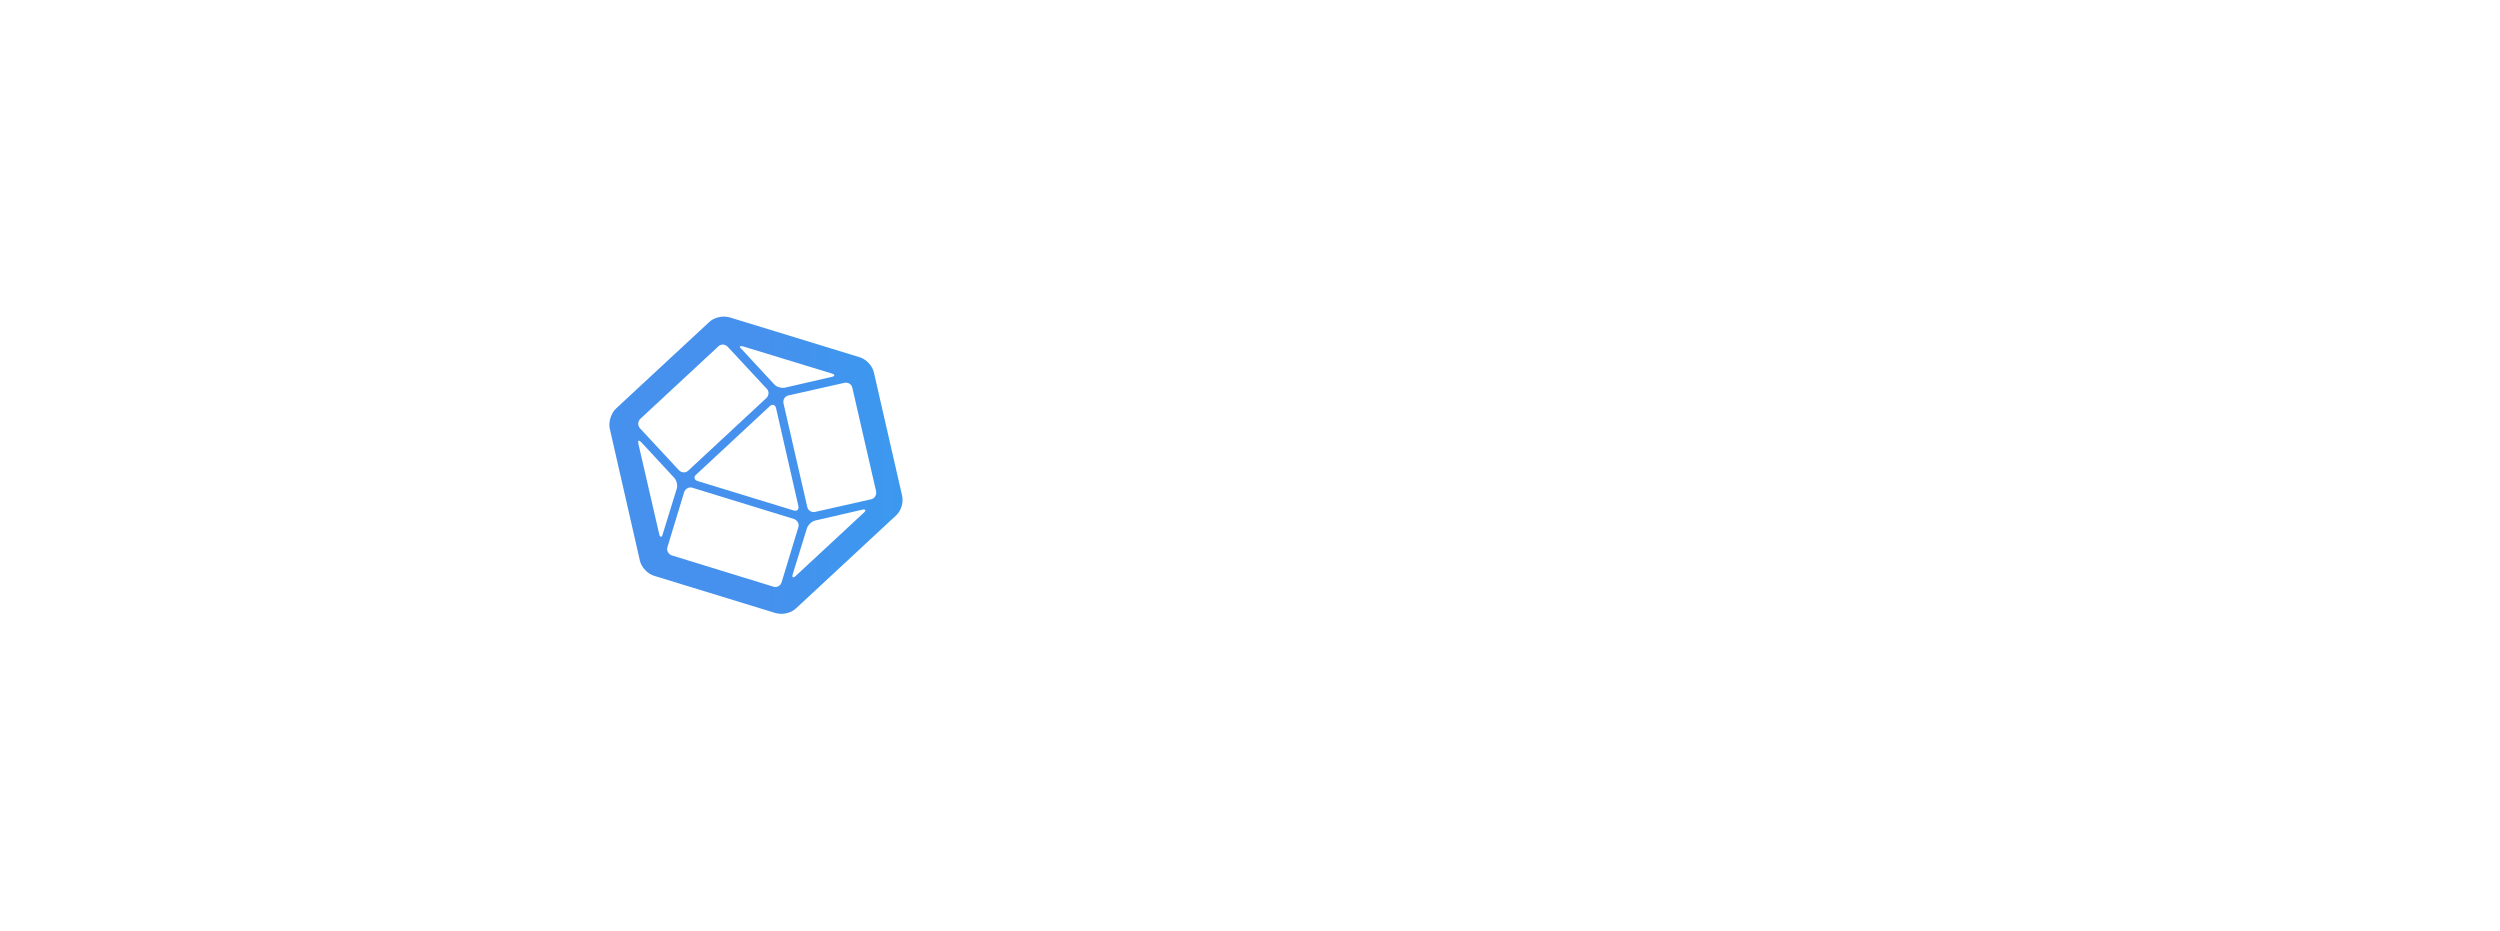
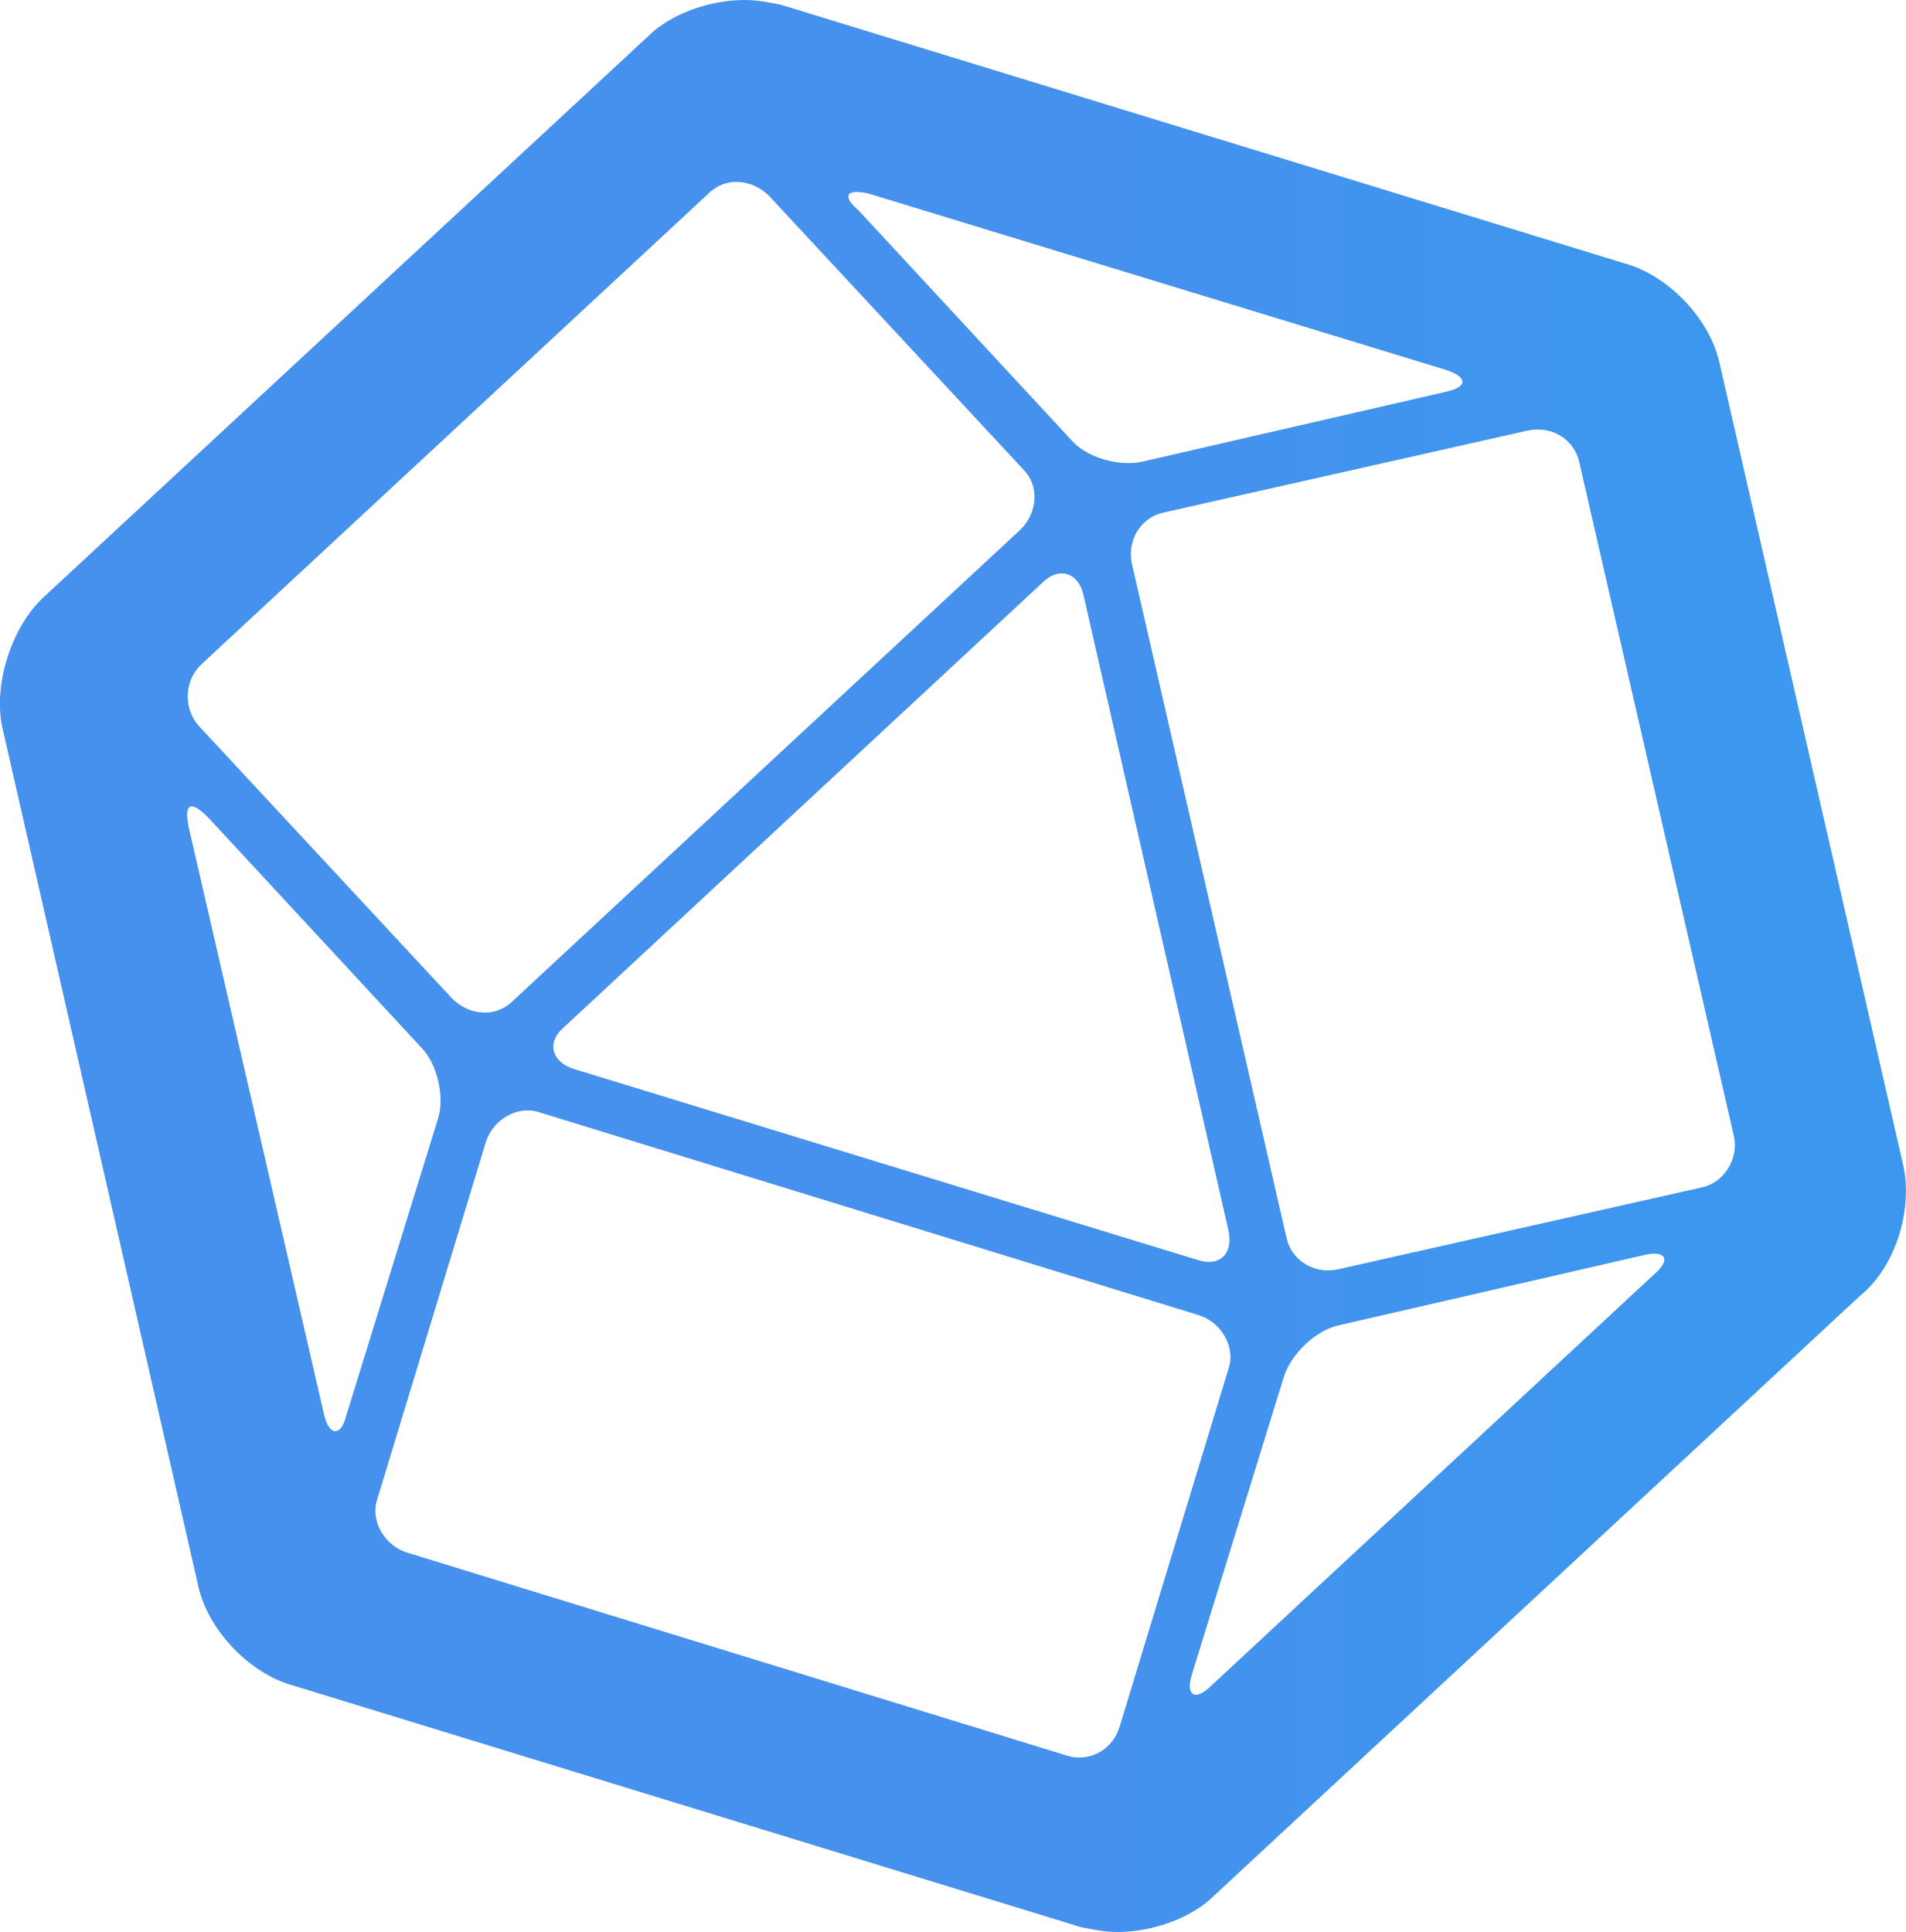
- <svg xmlns="http://www.w3.org/2000/svg" version="1.1" id="Layer_1" x="0px" y="0px" viewBox="0 0 672 250" style="enable-background:new 0 0 672 250;" xml:space="preserve">
+ <svg xmlns="http://www.w3.org/2000/svg" version="1.1" id="Layer_1" x="0px" y="0px" viewBox="0 0 78.8 79.9" style="enable-background:new 0 0 78.8 79.9;" xml:space="preserve">
  <style type="text/css">
  .st0{fill:url(#symbol_1_);}
-   .st1{fill:url(#SVGID_1_);}
-   .st2{fill:url(#SVGID_2_);}
-   .st3{fill:url(#SVGID_3_);}
-   .st4{fill:url(#SVGID_4_);}
-   .st5{fill:url(#SVGID_5_);}
-   .st6{fill:url(#SVGID_6_);}
-   .st7{fill:url(#SVGID_7_);}
</style>
  <g id="influxdb_logo">
-     <linearGradient id="symbol_1_" gradientUnits="userSpaceOnUse" x1="205.324" y1="125" x2="483.088" y2="125">
+     <linearGradient id="symbol_1_" gradientUnits="userSpaceOnUse" x1="41.527" y1="41.85" x2="319.292" y2="41.85" gradientTransform="matrix(1 0 0 -1 0 81.8)">
      <stop offset="0" style="stop-color:#4591ED" />
      <stop offset="1" style="stop-color:#00C9FF" />
    </linearGradient>
-     <path id="symbol_2_" class="st0" d="M242.5,133.3l-7.6-33.2c-0.4-1.8-2.1-3.6-3.9-4.1l-34.9-10.7c-0.5-0.1-1-0.2-1.5-0.2     c-1.5,0-3.1,0.6-4,1.5l-25,23.2c-1.3,1.2-2.1,3.6-1.7,5.4l8.1,35.5c0.4,1.8,2.1,3.6,3.9,4.1l32.6,10c0.5,0.1,1,0.2,1.5,0.2     c1.5,0,3.1-0.6,4-1.5l26.7-24.8C242.2,137.5,242.9,135.1,242.5,133.3z M199.7,93.1l23.9,7.3c0.9,0.3,0.9,0.7,0,0.9l-12.6,2.9     c-1,0.2-2.3-0.2-2.9-0.9l-8.8-9.5C198.6,93.2,198.8,92.9,199.7,93.1z M214.6,136c0.2,1-0.4,1.5-1.3,1.2l-25.8-7.9     c-0.9-0.3-1.1-1.1-0.4-1.7l19.8-18.4c0.7-0.7,1.5-0.4,1.7,0.5L214.6,136z M172.1,112.6l21-19.5c0.7-0.7,1.8-0.6,2.5,0.1l10.5,11.3     c0.7,0.7,0.6,1.8-0.1,2.5l-21,19.5c-0.7,0.7-1.8,0.6-2.5-0.1L172,115.1C171.4,114.4,171.4,113.3,172.1,112.6z M177.2,143.6     l-5.6-24.3c-0.2-1,0.1-1.1,0.8-0.4l8.8,9.5c0.7,0.7,1,2.1,0.7,3l-3.8,12.3C177.9,144.5,177.4,144.5,177.2,143.6z M207.9,157.7     l-27.3-8.4c-0.9-0.3-1.5-1.3-1.2-2.2l4.5-14.8c0.3-0.9,1.3-1.5,2.2-1.2l27.3,8.4c0.9,0.3,1.5,1.3,1.2,2.2l-4.5,14.8     C209.8,157.5,208.8,158,207.9,157.7z M232.2,137.8l-18.3,17c-0.7,0.7-1.1,0.4-0.8-0.5l3.8-12.3c0.3-0.9,1.3-1.9,2.3-2.1l12.6-2.9     C232.7,136.8,232.9,137.2,232.2,137.8z M234.2,134.2l-15.1,3.4c-1,0.2-1.9-0.4-2.1-1.3l-6.4-27.9c-0.2-1,0.4-1.9,1.3-2.1l15.1-3.4     c1-0.2,1.9,0.4,2.1,1.3l6.4,27.9C235.7,133,235.1,134,234.2,134.2z" />
+     <path id="symbol_2_" class="st0" d="M78.7,48.2L71.1,15c-0.4-1.8-2.1-3.6-3.9-4.1L32.3,0.2c-0.5-0.1-1-0.2-1.5-0.2     c-1.5,0-3.1,0.6-4,1.5l-25,23.2c-1.3,1.2-2.1,3.6-1.7,5.4l8.1,35.5c0.4,1.8,2.1,3.6,3.9,4.1l32.6,10c0.5,0.1,1,0.2,1.5,0.2     c1.5,0,3.1-0.6,4-1.5l26.7-24.8C78.4,52.4,79.1,50,78.7,48.2z M35.9,8l23.9,7.3c0.9,0.3,0.9,0.7,0,0.9l-12.6,2.9     c-1,0.2-2.3-0.2-2.9-0.9l-8.8-9.5C34.8,8.1,35,7.8,35.9,8z M50.8,50.9c0.2,1-0.4,1.5-1.3,1.2l-25.8-7.9c-0.9-0.3-1.1-1.1-0.4-1.7     l19.8-18.4c0.7-0.7,1.5-0.4,1.7,0.5L50.8,50.9z M8.3,27.5L29.3,8c0.7-0.7,1.8-0.6,2.5,0.1l10.5,11.3c0.7,0.7,0.6,1.8-0.1,2.5     l-21,19.5c-0.7,0.7-1.8,0.6-2.5-0.1L8.2,30C7.6,29.3,7.6,28.2,8.3,27.5z M13.4,58.5L7.8,34.2c-0.2-1,0.1-1.1,0.8-0.4l8.8,9.5     c0.7,0.7,1,2.1,0.7,3l-3.8,12.3C14.1,59.4,13.6,59.4,13.4,58.5z M44.1,72.6l-27.3-8.4c-0.9-0.3-1.5-1.3-1.2-2.2l4.5-14.8     c0.3-0.9,1.3-1.5,2.2-1.2l27.3,8.4c0.9,0.3,1.5,1.3,1.2,2.2l-4.5,14.8C46,72.4,45,72.9,44.1,72.6z M68.4,52.7l-18.3,17     c-0.7,0.7-1.1,0.4-0.8-0.5l3.8-12.3c0.3-0.9,1.3-1.9,2.3-2.1L68,51.9C68.9,51.7,69.1,52.1,68.4,52.7z M70.4,49.1l-15.1,3.4     c-1,0.2-1.9-0.4-2.1-1.3l-6.4-27.9c-0.2-1,0.4-1.9,1.3-2.1l15.1-3.4c1-0.2,1.9,0.4,2.1,1.3L71.7,47C71.9,47.9,71.3,48.9,70.4,49.1z     " />
  </g>
</svg>
